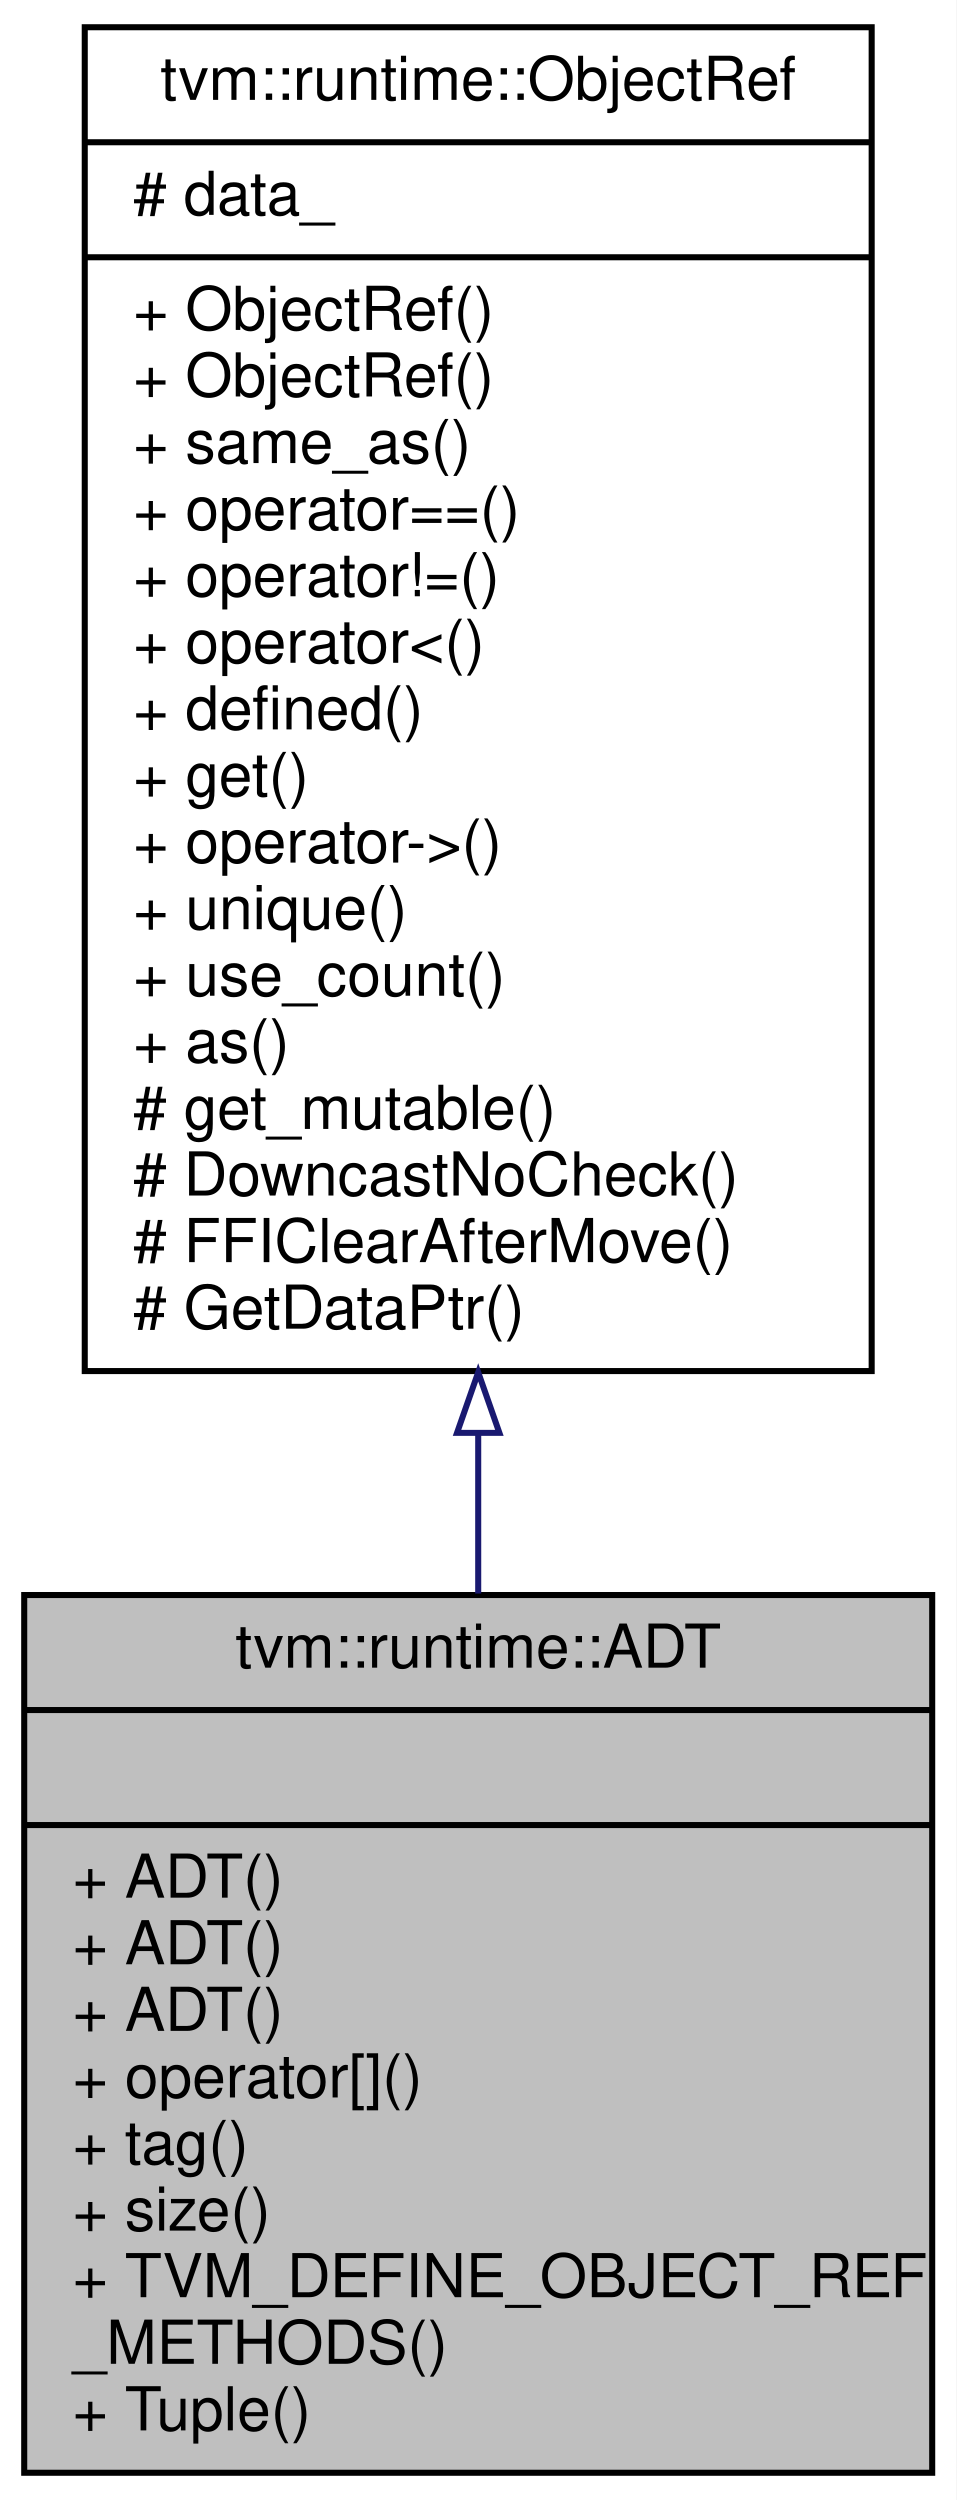
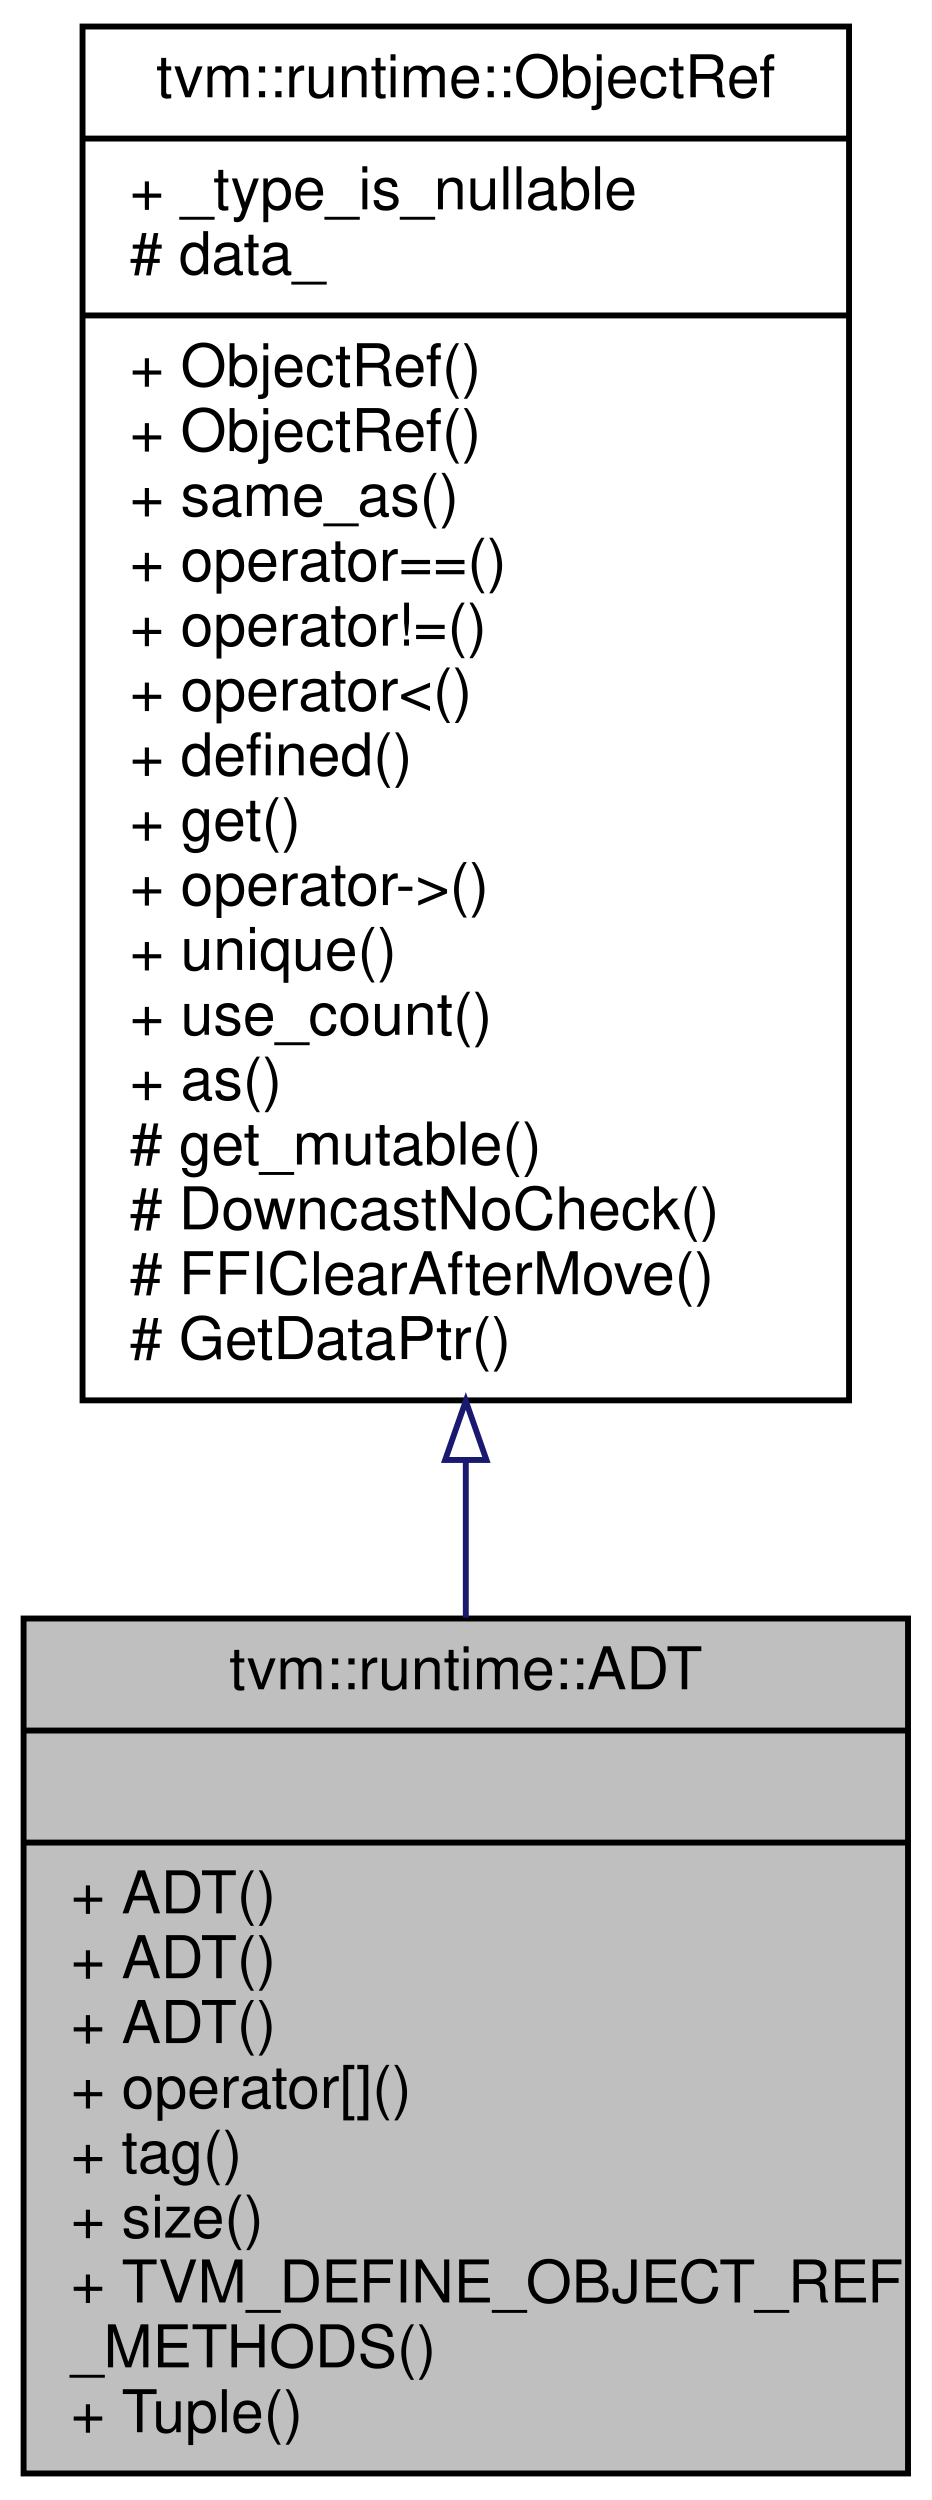
- <svg xmlns="http://www.w3.org/2000/svg" xmlns:xlink="http://www.w3.org/1999/xlink" width="158pt" height="413pt" viewBox="0.00 0.00 158.00 413.00">
-   <g id="graph0" class="graph" transform="scale(1 1) rotate(0) translate(4 409)">
-     <polygon fill="white" stroke="none" points="-4,4 -4,-409 154,-409 154,4 -4,4" />
+ <svg xmlns="http://www.w3.org/2000/svg" xmlns:xlink="http://www.w3.org/1999/xlink" width="158pt" height="424pt" viewBox="0.00 0.00 158.00 424.00">
+   <g id="graph0" class="graph" transform="scale(1 1) rotate(0) translate(4 420)">
+     <polygon fill="white" stroke="none" points="-4,4 -4,-420 154,-420 154,4 -4,4" />
    <g id="node1" class="node">
      <polygon fill="#bfbfbf" stroke="black" points="-1.42109e-14,-0.5 -1.42109e-14,-145.5 150,-145.5 150,-0.5 -1.42109e-14,-0.5" />
      <text text-anchor="middle" x="75" y="-133.5" font-family="Helvetica,sans-Serif" font-size="10.00">tvm::runtime::ADT</text>
      <polyline fill="none" stroke="black" points="-1.42109e-14,-126.5 150,-126.5 " />
      <text text-anchor="middle" x="75" y="-114.5" font-family="Helvetica,sans-Serif" font-size="10.00"> </text>
      <polyline fill="none" stroke="black" points="-1.42109e-14,-107.5 150,-107.5 " />
      <text text-anchor="start" x="8" y="-95.5" font-family="Helvetica,sans-Serif" font-size="10.00">+ ADT()</text>
      <text text-anchor="start" x="8" y="-84.5" font-family="Helvetica,sans-Serif" font-size="10.00">+ ADT()</text>
      <text text-anchor="start" x="8" y="-73.5" font-family="Helvetica,sans-Serif" font-size="10.00">+ ADT()</text>
      <text text-anchor="start" x="8" y="-62.5" font-family="Helvetica,sans-Serif" font-size="10.00">+ operator[]()</text>
      <text text-anchor="start" x="8" y="-51.5" font-family="Helvetica,sans-Serif" font-size="10.00">+ tag()</text>
      <text text-anchor="start" x="8" y="-40.5" font-family="Helvetica,sans-Serif" font-size="10.00">+ size()</text>
      <text text-anchor="start" x="8" y="-29.5" font-family="Helvetica,sans-Serif" font-size="10.00">+ TVM_DEFINE_OBJECT_REF</text>
      <text text-anchor="start" x="8" y="-18.5" font-family="Helvetica,sans-Serif" font-size="10.00">_METHODS()</text>
      <text text-anchor="start" x="8" y="-7.5" font-family="Helvetica,sans-Serif" font-size="10.00">+ Tuple()</text>
    </g>
    <g id="node2" class="node">
      <g id="a_node2">
        <a xlink:href="classtvm_1_1runtime_1_1ObjectRef.html" target="_top" xlink:title="Base class of all object reference. ">
-           <polygon fill="white" stroke="black" points="10,-182.5 10,-404.5 140,-404.5 140,-182.5 10,-182.5" />
-           <text text-anchor="middle" x="75" y="-392.5" font-family="Helvetica,sans-Serif" font-size="10.00">tvm::runtime::ObjectRef</text>
-           <polyline fill="none" stroke="black" points="10,-385.5 140,-385.5 " />
+           <polygon fill="white" stroke="black" points="10,-182.5 10,-415.5 140,-415.5 140,-182.5 10,-182.5" />
+           <text text-anchor="middle" x="75" y="-403.5" font-family="Helvetica,sans-Serif" font-size="10.00">tvm::runtime::ObjectRef</text>
+           <polyline fill="none" stroke="black" points="10,-396.5 140,-396.5 " />
+           <text text-anchor="start" x="18" y="-384.5" font-family="Helvetica,sans-Serif" font-size="10.00">+ _type_is_nullable</text>
          <text text-anchor="start" x="18" y="-373.5" font-family="Helvetica,sans-Serif" font-size="10.00"># data_</text>
          <polyline fill="none" stroke="black" points="10,-366.5 140,-366.5 " />
          <text text-anchor="start" x="18" y="-354.5" font-family="Helvetica,sans-Serif" font-size="10.00">+ ObjectRef()</text>
          <text text-anchor="start" x="18" y="-343.5" font-family="Helvetica,sans-Serif" font-size="10.00">+ ObjectRef()</text>
          <text text-anchor="start" x="18" y="-332.5" font-family="Helvetica,sans-Serif" font-size="10.00">+ same_as()</text>
          <text text-anchor="start" x="18" y="-321.5" font-family="Helvetica,sans-Serif" font-size="10.00">+ operator==()</text>
          <text text-anchor="start" x="18" y="-310.5" font-family="Helvetica,sans-Serif" font-size="10.00">+ operator!=()</text>
          <text text-anchor="start" x="18" y="-299.5" font-family="Helvetica,sans-Serif" font-size="10.00">+ operator&lt;()</text>
          <text text-anchor="start" x="18" y="-288.5" font-family="Helvetica,sans-Serif" font-size="10.00">+ defined()</text>
          <text text-anchor="start" x="18" y="-277.5" font-family="Helvetica,sans-Serif" font-size="10.00">+ get()</text>
          <text text-anchor="start" x="18" y="-266.5" font-family="Helvetica,sans-Serif" font-size="10.00">+ operator-&gt;()</text>
          <text text-anchor="start" x="18" y="-255.5" font-family="Helvetica,sans-Serif" font-size="10.00">+ unique()</text>
          <text text-anchor="start" x="18" y="-244.5" font-family="Helvetica,sans-Serif" font-size="10.00">+ use_count()</text>
          <text text-anchor="start" x="18" y="-233.5" font-family="Helvetica,sans-Serif" font-size="10.00">+ as()</text>
          <text text-anchor="start" x="18" y="-222.5" font-family="Helvetica,sans-Serif" font-size="10.00"># get_mutable()</text>
          <text text-anchor="start" x="18" y="-211.5" font-family="Helvetica,sans-Serif" font-size="10.00"># DowncastNoCheck()</text>
          <text text-anchor="start" x="18" y="-200.5" font-family="Helvetica,sans-Serif" font-size="10.00"># FFIClearAfterMove()</text>
          <text text-anchor="start" x="18" y="-189.5" font-family="Helvetica,sans-Serif" font-size="10.00"># GetDataPtr()</text>
        </a>
      </g>
    </g>
    <g id="edge1" class="edge">
-       <path fill="none" stroke="midnightblue" d="M75,-172.127C75,-163.153 75,-154.279 75,-145.753" />
-       <polygon fill="none" stroke="midnightblue" points="71.5,-172.29 75,-182.29 78.5,-172.29 71.5,-172.29" />
+       <path fill="none" stroke="midnightblue" d="M75,-172.15C75,-163.114 75,-154.201 75,-145.649" />
+       <polygon fill="none" stroke="midnightblue" points="71.5,-172.391 75,-182.391 78.5,-172.391 71.5,-172.391" />
    </g>
  </g>
</svg>
